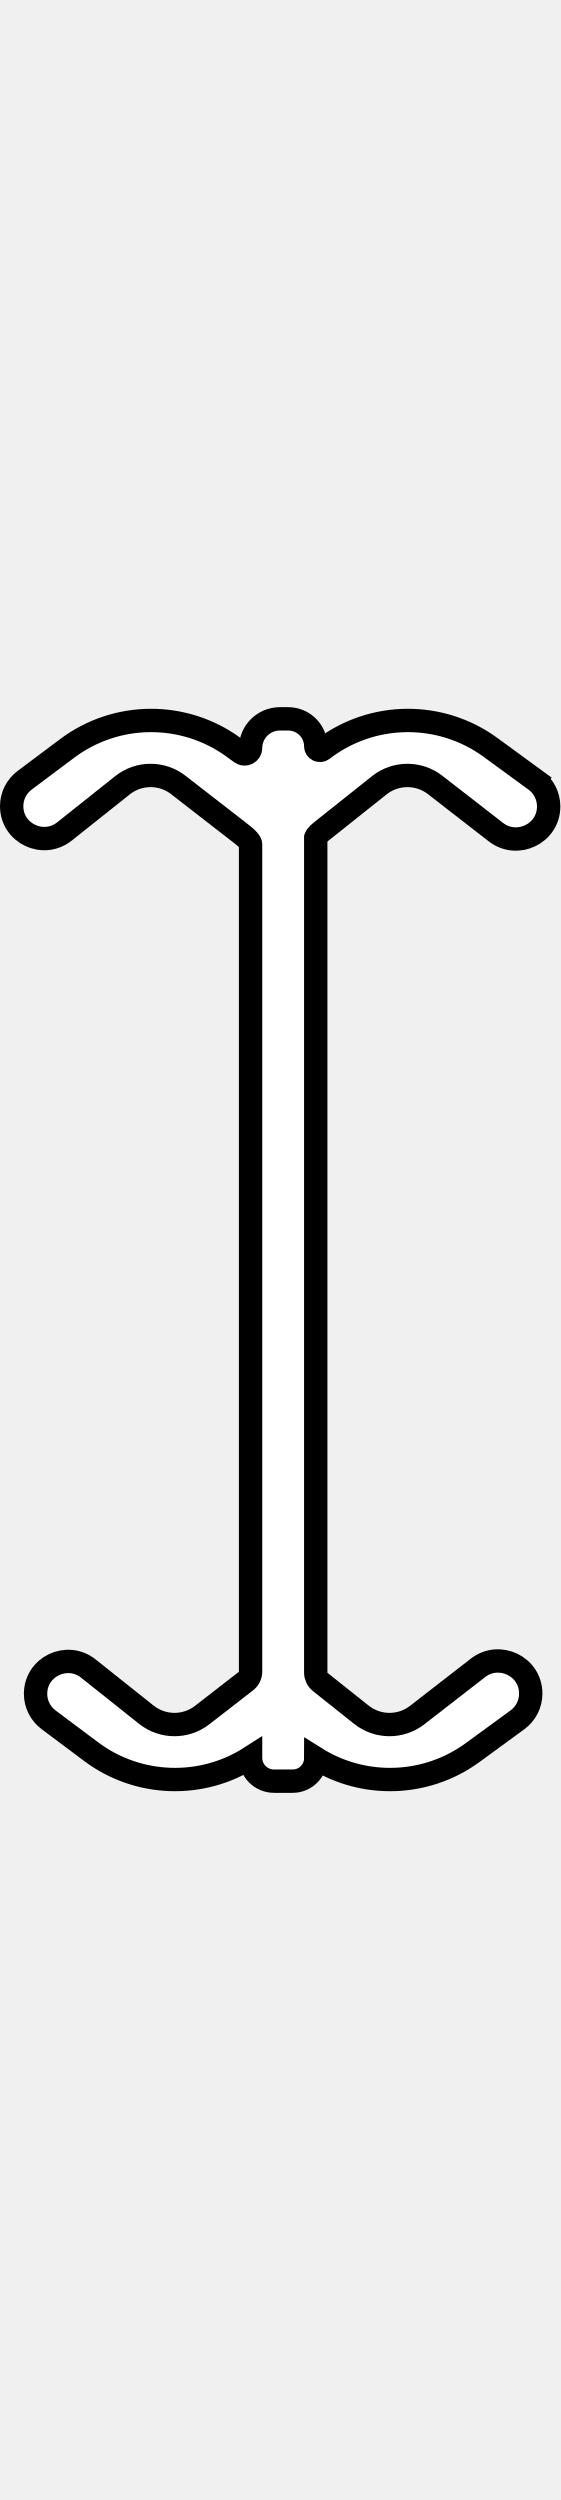
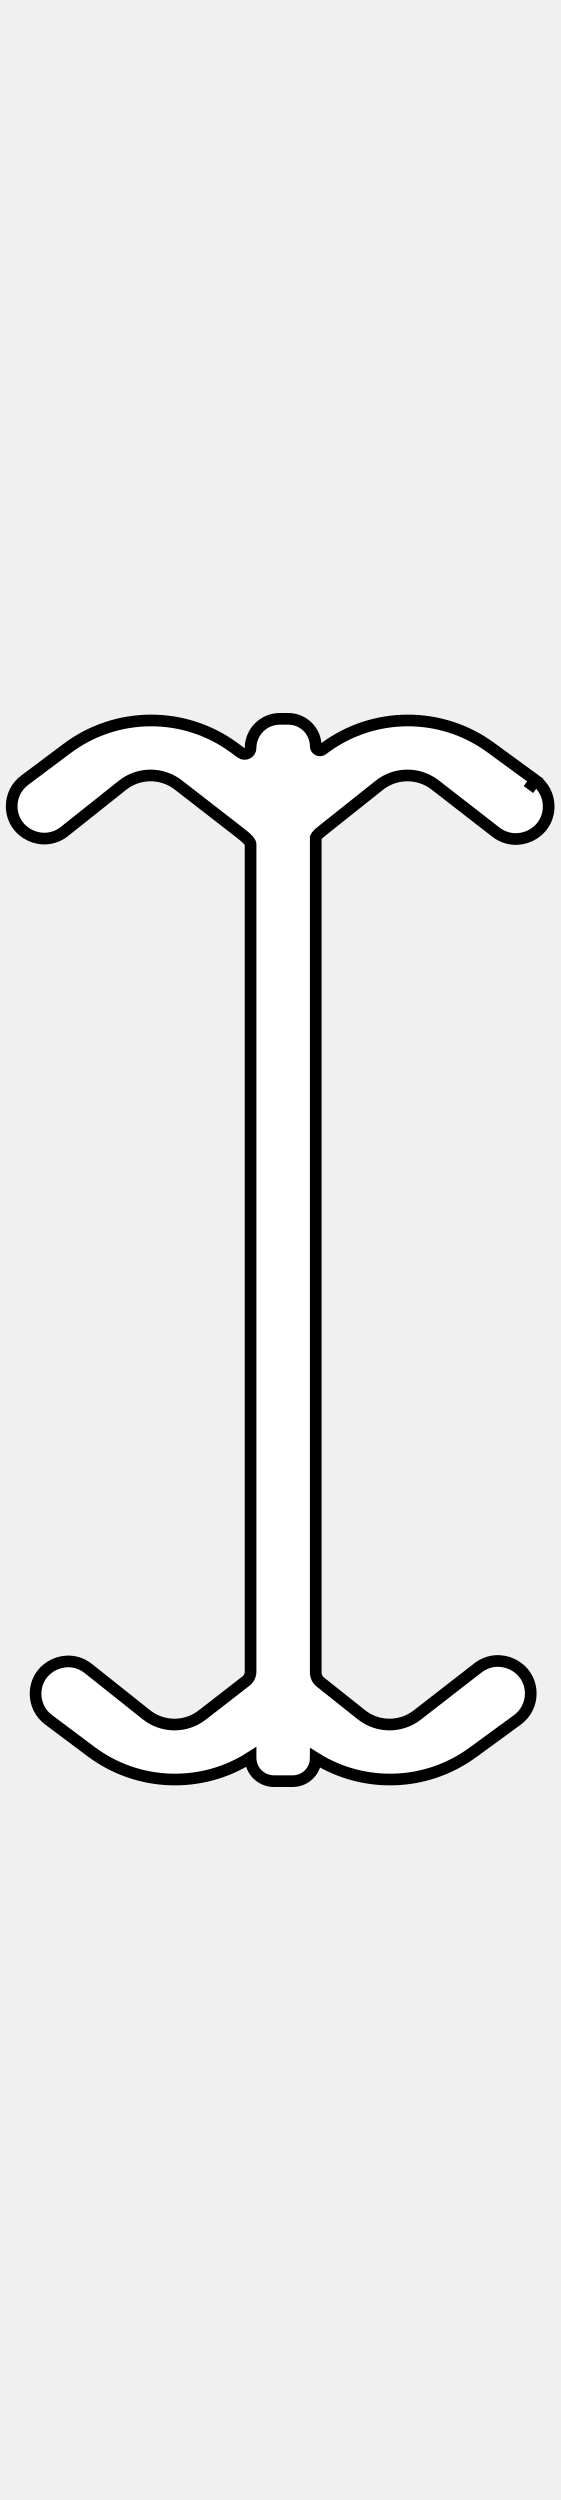
<svg xmlns="http://www.w3.org/2000/svg" width="13" height="58" viewBox="0 0 48 93" fill="none">
-   <path d="M24.687 1H23.977C22.595 1 21.465 2.115 21.465 3.503C21.465 3.905 20.994 4.16 20.648 3.907L20.016 3.445C15.765 0.34 9.971 0.374 5.758 3.53L2.111 6.262C1.413 6.785 1 7.605 1 8.479C1 10.815 3.708 12.09 5.523 10.646L10.495 6.688C11.887 5.581 13.863 5.569 15.268 6.659L20.476 10.702C20.8 10.953 21.064 11.158 21.259 11.377C21.452 11.592 21.465 11.699 21.465 11.729V82.616C21.465 82.932 21.319 83.233 21.065 83.43L17.315 86.341C15.91 87.431 13.933 87.419 12.541 86.312L7.569 82.354C5.755 80.91 3.047 82.185 3.047 84.521C3.047 85.395 3.459 86.215 4.157 86.738L7.804 89.47C11.823 92.481 17.281 92.651 21.465 89.964V89.999C21.465 91.11 22.369 92 23.472 92H25.072C26.156 92 27.044 91.126 27.047 90.035C31.168 92.618 36.501 92.463 40.481 89.555L44.32 86.75C45.039 86.225 45.465 85.39 45.465 84.499C45.465 82.164 42.772 80.877 40.941 82.298L35.734 86.341C34.328 87.431 32.352 87.419 30.96 86.312L27.437 83.507C27.189 83.31 27.047 83.014 27.047 82.702V11.176C27.047 11.175 27.047 11.174 27.047 11.171C27.048 11.168 27.049 11.161 27.054 11.15C27.062 11.127 27.081 11.089 27.121 11.035C27.204 10.921 27.338 10.793 27.523 10.646L32.495 6.688C33.887 5.581 35.863 5.569 37.269 6.659L42.476 10.702C44.307 12.123 47 10.836 47 8.501C47 7.61 46.574 6.775 45.855 6.25L45.265 7.058L45.855 6.25L42.016 3.445C37.766 0.34 31.971 0.374 27.758 3.53L27.624 3.63C27.379 3.814 27.047 3.631 27.047 3.351C27.047 2.047 25.985 1 24.687 1Z" fill="white" stroke="black" stroke-width="2" />
+   <path d="M24.687 1H23.977C22.595 1 21.465 2.115 21.465 3.503C21.465 3.905 20.994 4.16 20.648 3.907L20.016 3.445C15.765 0.34 9.971 0.374 5.758 3.53L2.111 6.262C1.413 6.785 1 7.605 1 8.479C1 10.815 3.708 12.09 5.523 10.646L10.495 6.688C11.887 5.581 13.863 5.569 15.268 6.659L20.476 10.702C20.8 10.953 21.064 11.158 21.259 11.377C21.452 11.592 21.465 11.699 21.465 11.729V82.616C21.465 82.932 21.319 83.233 21.065 83.43L17.315 86.341C15.91 87.431 13.933 87.419 12.541 86.312L7.569 82.354C5.755 80.91 3.047 82.185 3.047 84.521C3.047 85.395 3.459 86.215 4.157 86.738L7.804 89.47C11.823 92.481 17.281 92.651 21.465 89.964V89.999C21.465 91.11 22.369 92 23.472 92H25.072C26.156 92 27.044 91.126 27.047 90.035C31.168 92.618 36.501 92.463 40.481 89.555L44.32 86.75C45.039 86.225 45.465 85.39 45.465 84.499C45.465 82.164 42.772 80.877 40.941 82.298L35.734 86.341C34.328 87.431 32.352 87.419 30.96 86.312L27.437 83.507C27.189 83.31 27.047 83.014 27.047 82.702V11.176C27.047 11.175 27.047 11.174 27.047 11.171C27.048 11.168 27.049 11.161 27.054 11.15C27.062 11.127 27.081 11.089 27.121 11.035C27.204 10.921 27.338 10.793 27.523 10.646L32.495 6.688C33.887 5.581 35.863 5.569 37.269 6.659L42.476 10.702C44.307 12.123 47 10.836 47 8.501C47 7.61 46.574 6.775 45.855 6.25L45.265 7.058L45.855 6.25L42.016 3.445C37.766 0.34 31.971 0.374 27.758 3.53L27.624 3.63C27.379 3.814 27.047 3.631 27.047 3.351C27.047 2.047 25.985 1 24.687 1Z" fill="white" stroke="black" stroke-width="1" />
</svg>
